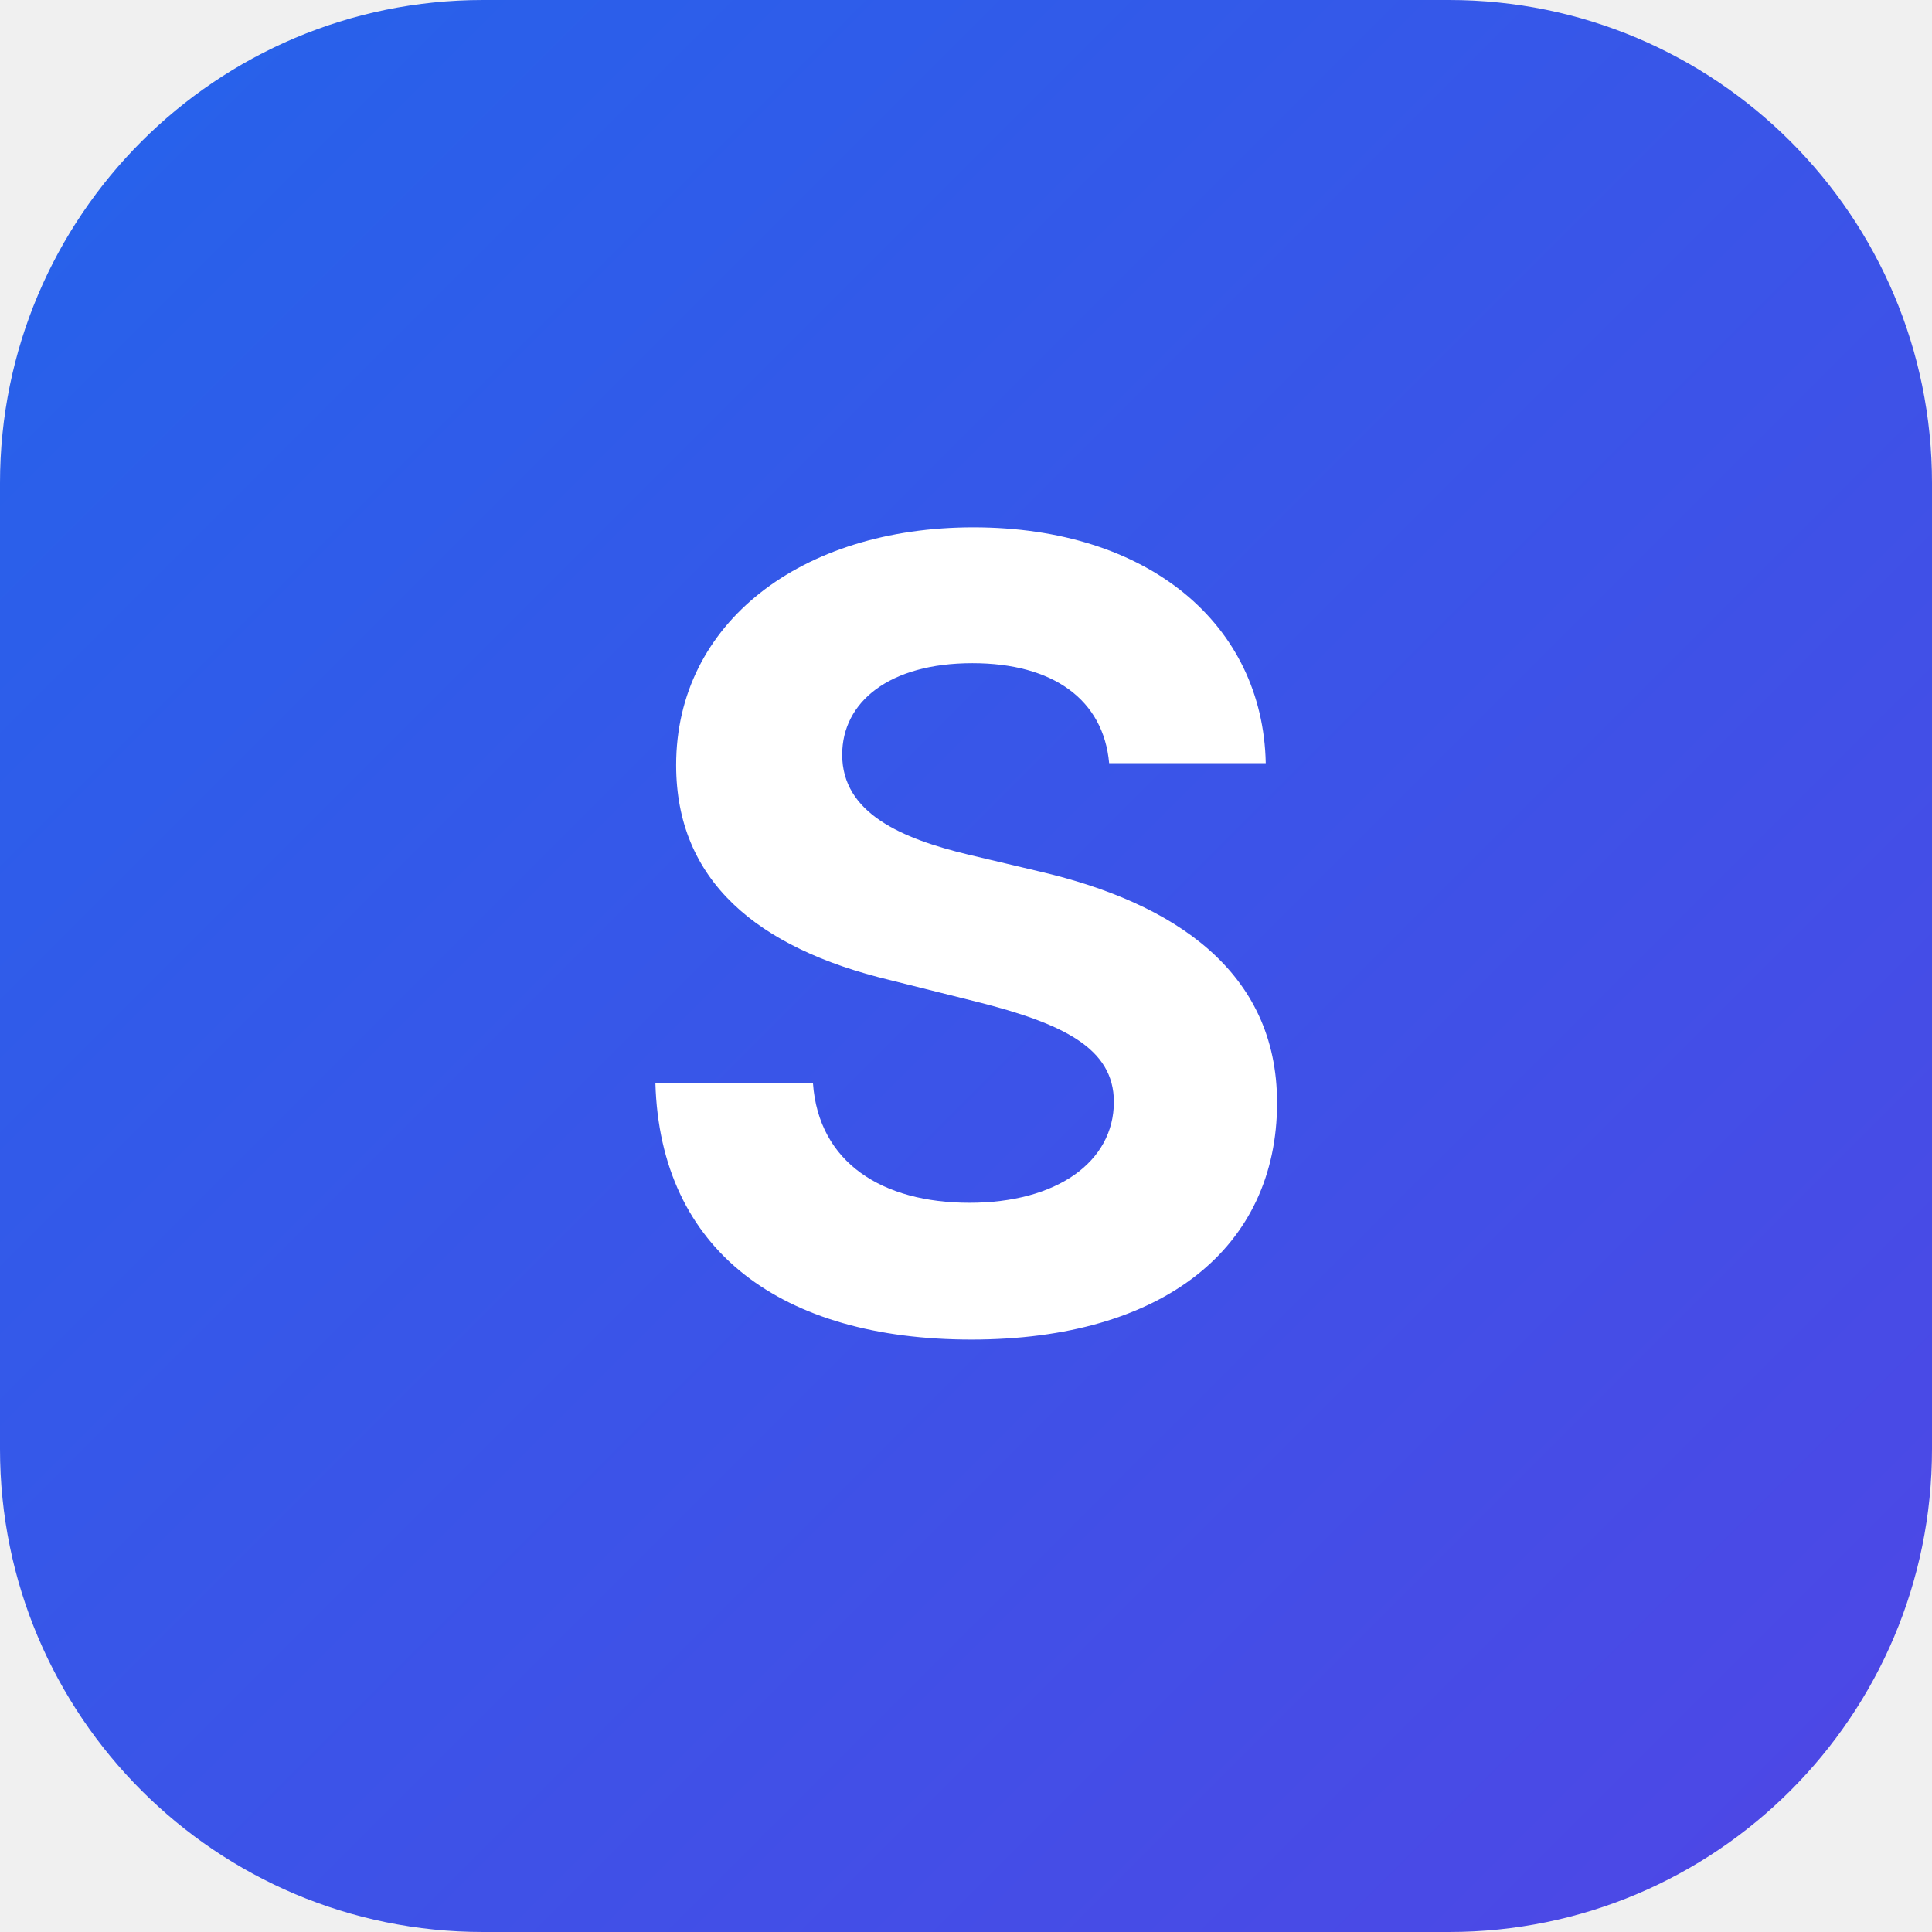
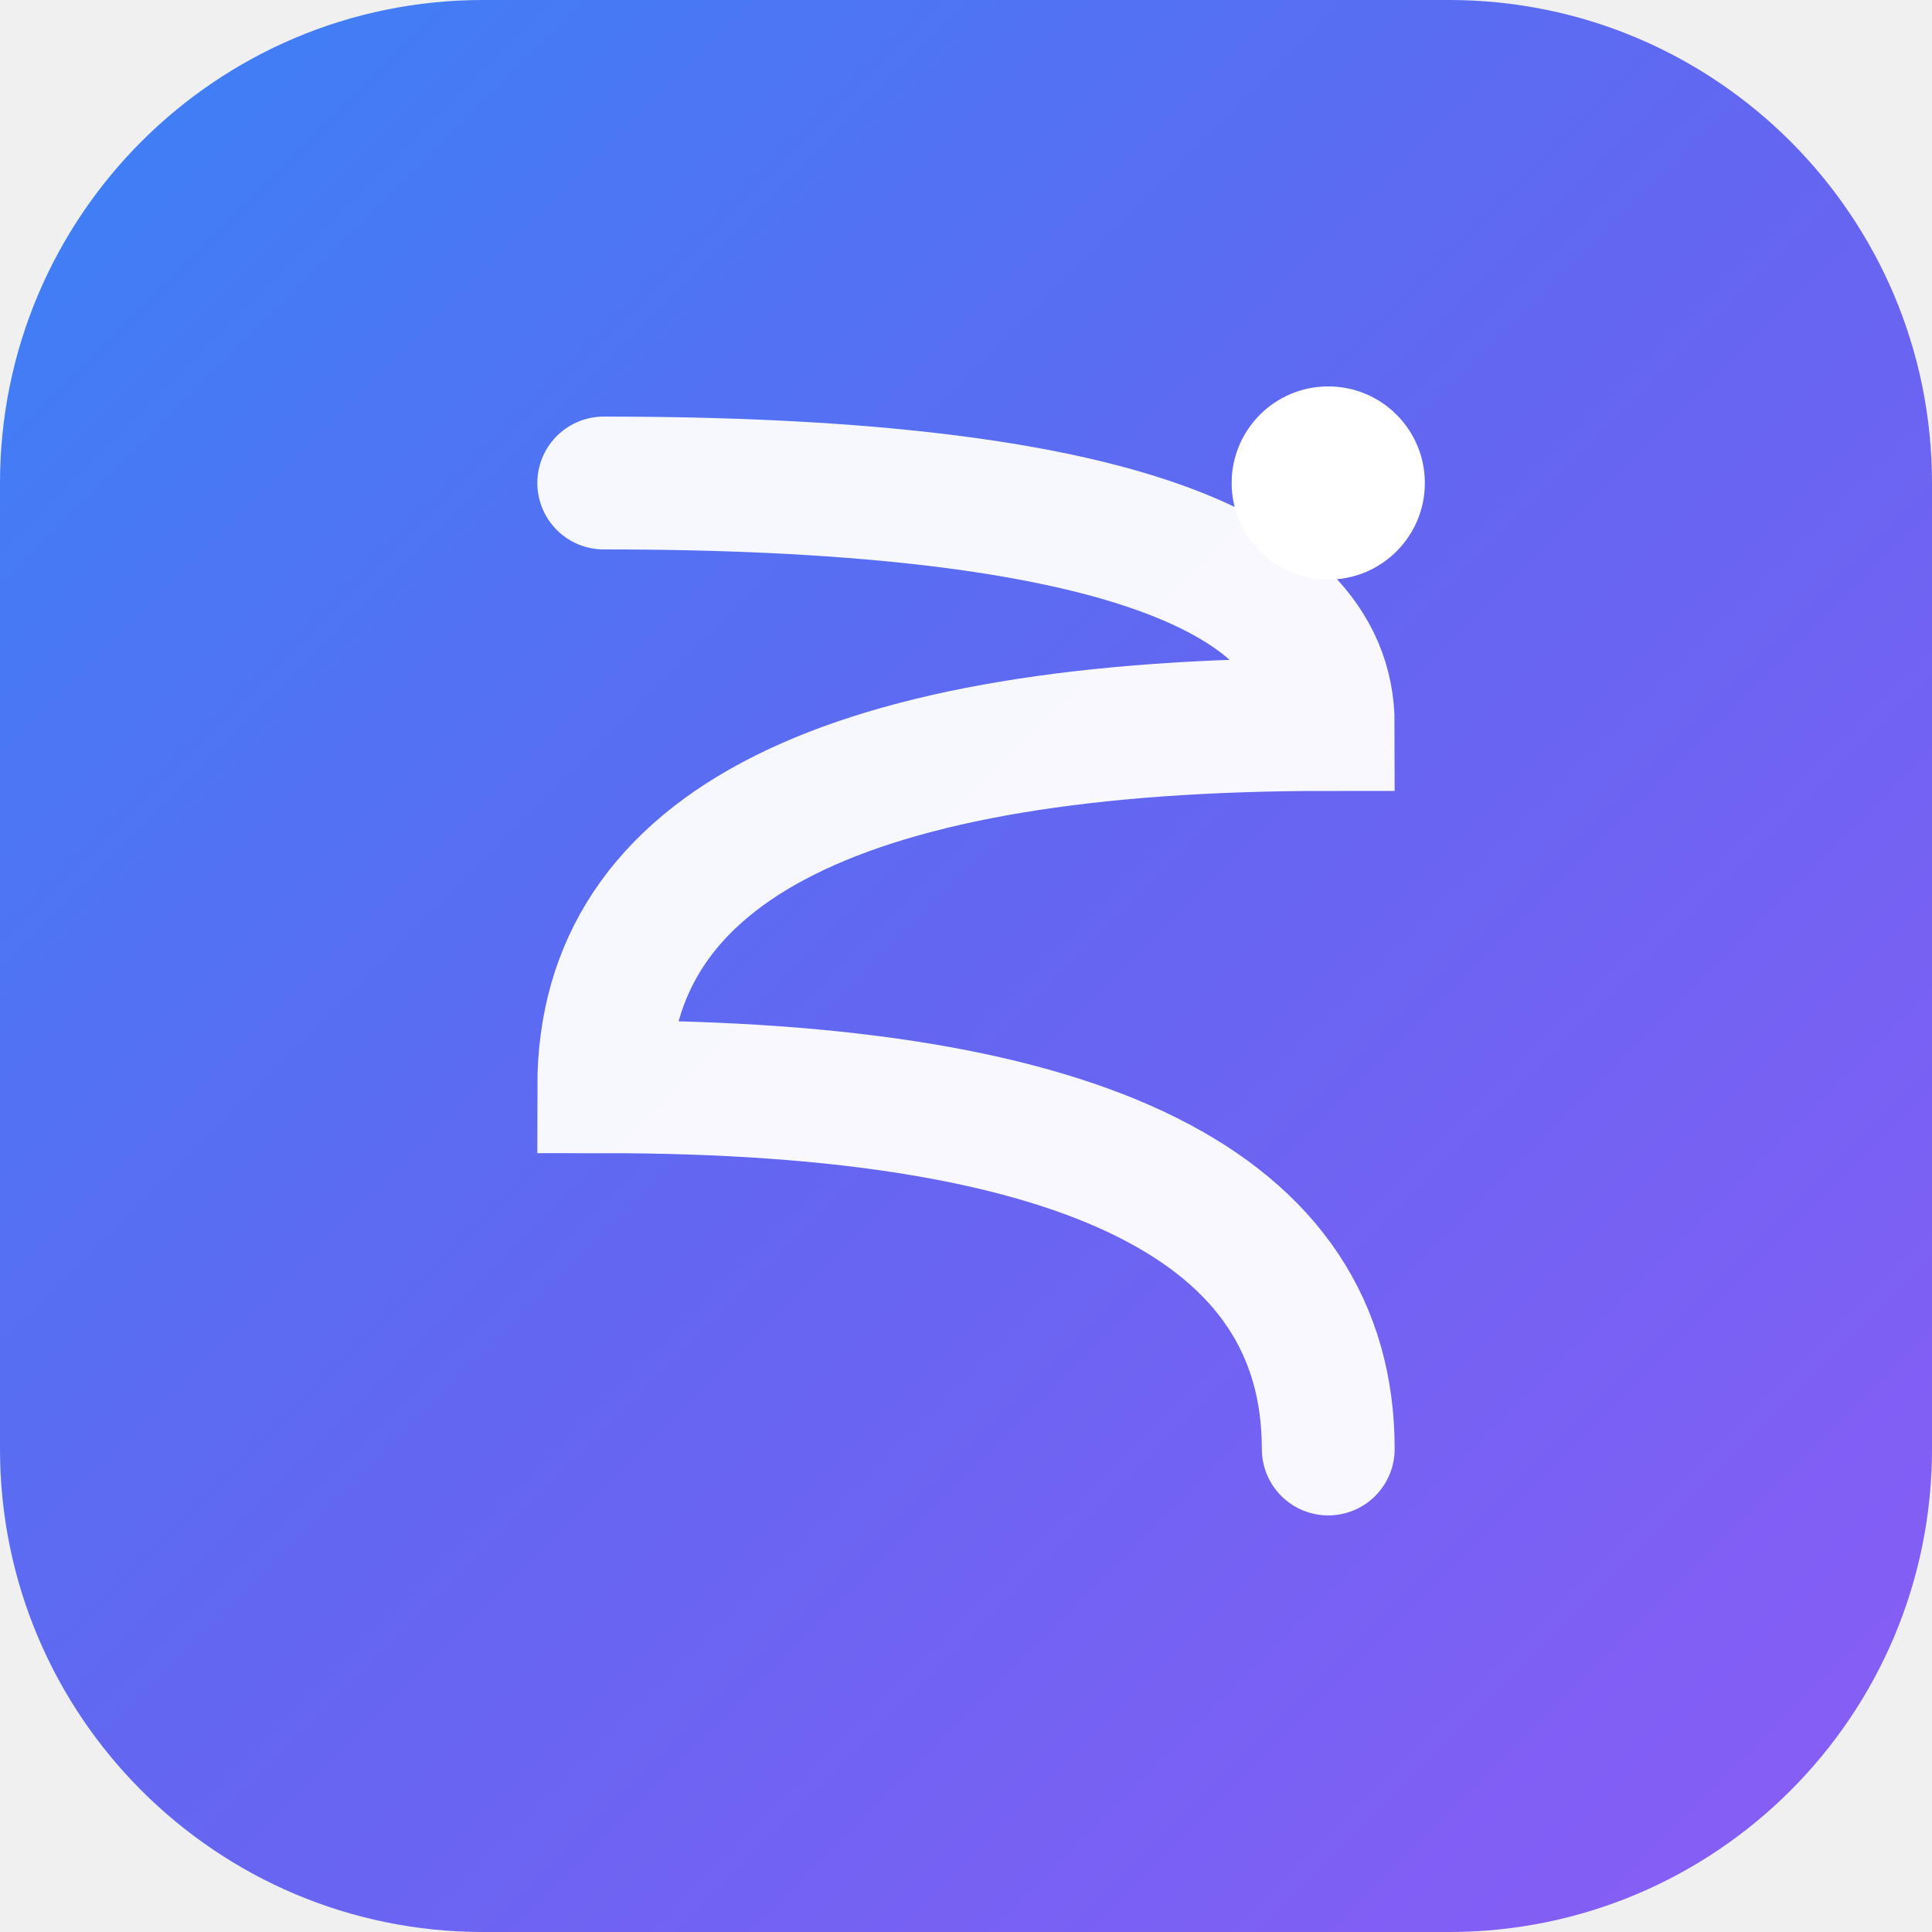
<svg xmlns="http://www.w3.org/2000/svg" viewBox="0 0 32 32" fill="none">
-   <rect width="32" height="32" rx="8" fill="url(#g)" />
-   <text x="16" y="22" font-family="system-ui,-apple-system,sans-serif" font-size="18" font-weight="700" fill="white" text-anchor="middle">S</text>
  <defs>
-     <linearGradient id="g" x1="0" y1="0" x2="32" y2="32" gradientUnits="userSpaceOnUse">
-       <stop stop-color="#2563eb" />
-       <stop offset="1" stop-color="#4f46e5" />
+     <linearGradient id="logoGrad" x1="0" y1="0" x2="32" y2="32" gradientUnits="userSpaceOnUse">
+       <stop stop-color="#3b82f6" />
+       <stop offset="0.5" stop-color="#6366f1" />
+       <stop offset="1" stop-color="#8b5cf6" />
    </linearGradient>
  </defs>
+   <rect width="32" height="32" rx="8" fill="url(#logoGrad)" />
+   <path d="M10 8 Q 22 8 22 12 Q 10 12 10 18 Q 22 18 22 24" stroke="white" stroke-width="2.2" stroke-linecap="round" fill="none" opacity="0.95" />
+   <circle cx="22" cy="8" r="1.6" fill="white" />
</svg>
